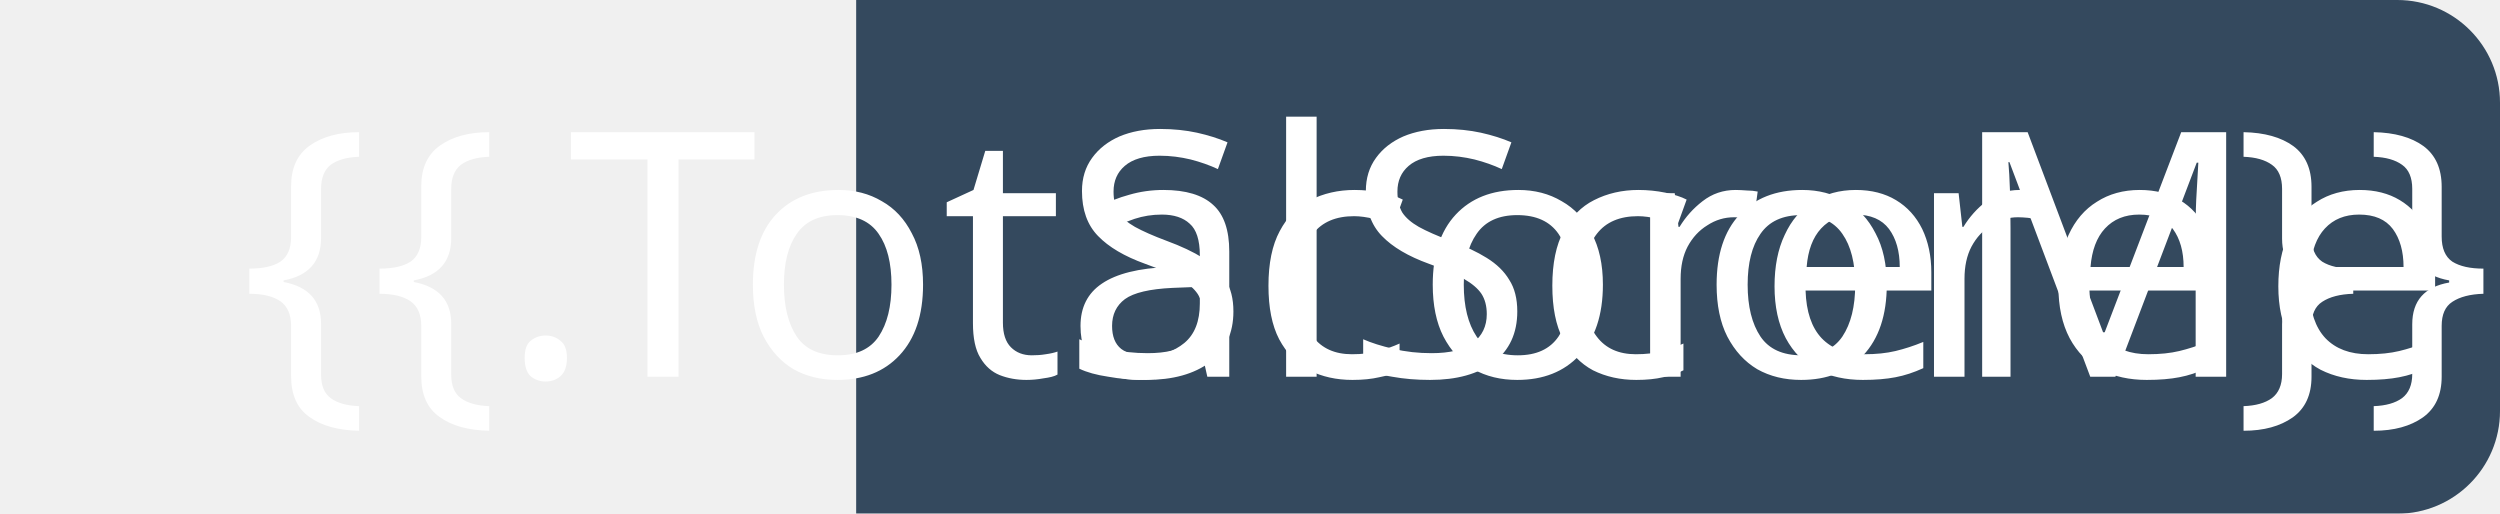
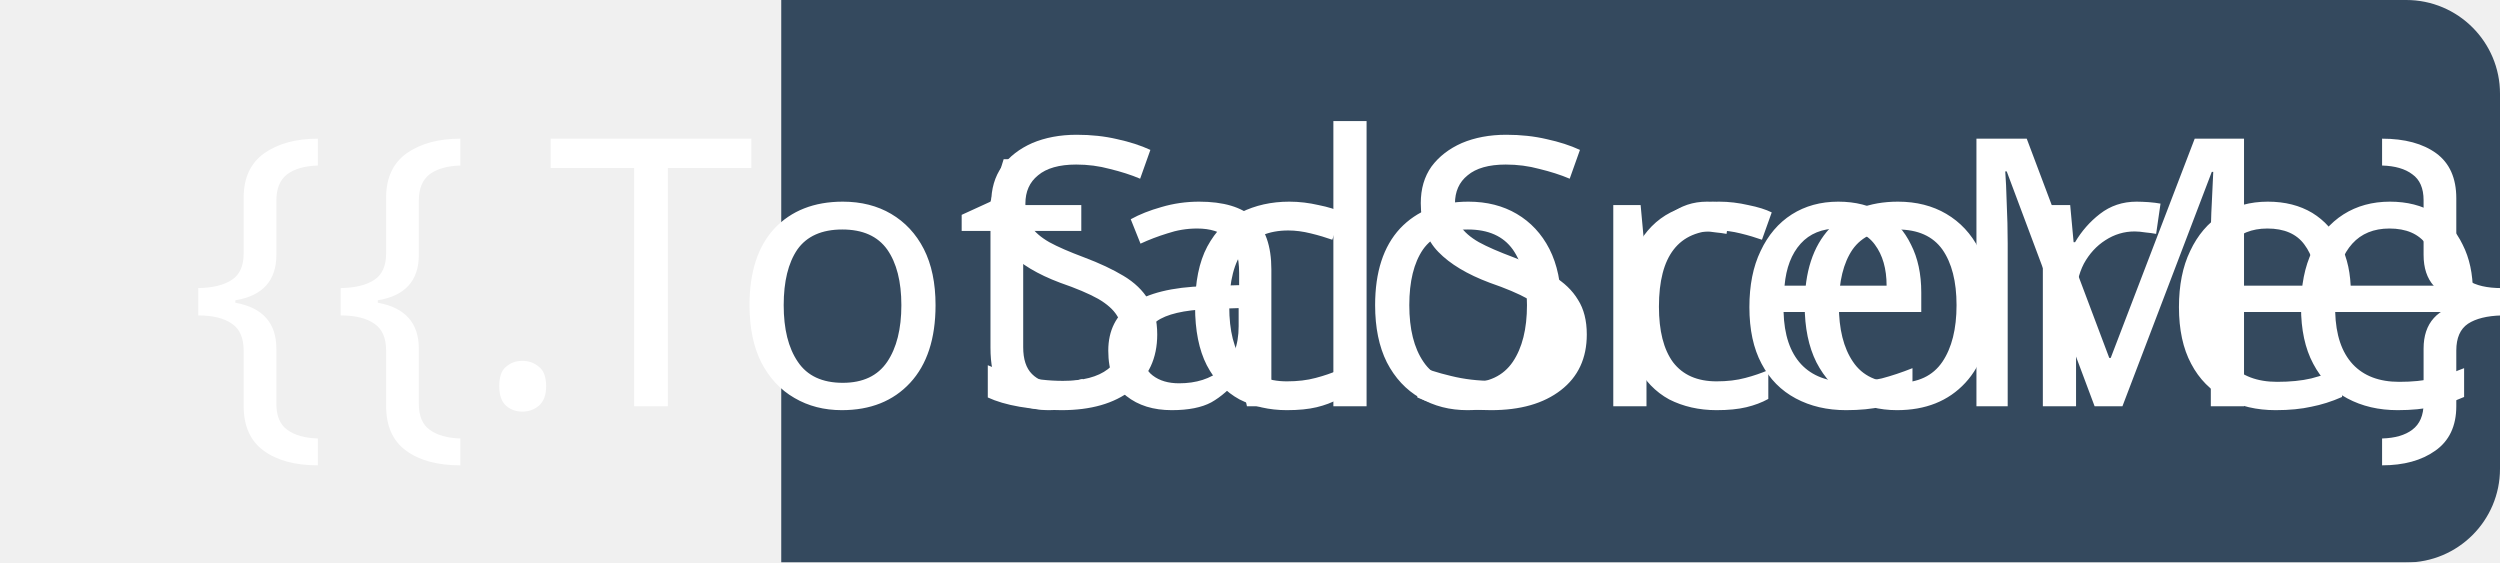
- <svg xmlns="http://www.w3.org/2000/svg" xmlns:xlink="http://www.w3.org/1999/xlink" width="73px" height="15px" viewBox="0 0 73 15" version="1.1">
+ <svg xmlns="http://www.w3.org/2000/svg" xmlns:xlink="http://www.w3.org/1999/xlink" width="80px" height="18px" viewBox="0 0 80 18" version="1.1">
  <defs>
-     <rect id="path-1" x="0" y="0" width="73" height="15" rx="3" />
+     <rect id="path-1" x="0" y="0" width="80" height="18" rx="3" />
  </defs>
  <g id="Page-1" stroke="none" stroke-width="1" fill="none" fill-rule="evenodd">
    <g id="Desktop" transform="translate(-452, -1325)">
      <g id="green-badge" transform="translate(452, 1325)">
        <mask id="mask-2" fill="white">
          <use xlink:href="#path-1" />
        </mask>
        <use id="Rectangle-6" fill="{{ .AsColor }}" xlink:href="#path-1" />
-         <rect id="Rectangle-7" fill="#34495E" mask="url(#mask-2)" x="25" y="0" width="48" height="15" />
-         <text id="{{.TotalScore}}" mask="url(#mask-2)" font-family="Brandon Grotesque" font-size="10" font-weight="normal" fill="#FFFFFF">
-           <tspan x="7" y="11">{{.TotalScore}}</tspan>
+         <rect id="Rectangle-7" fill="#34495E" mask="url(#mask-2)" x="25" y="0" width="55" height="18" />
+         <text id="{{.TotalScore}}" mask="url(#mask-2)" font-family="Brandon Grotesque" font-size="12" font-weight="normal" fill="#FFFFFF">
+           <tspan x="6" y="13">{{.TotalScore}}</tspan>
        </text>
-         <text id="ScoreMe" mask="url(#mask-2)" font-family="Brandon Grotesque" font-size="10" font-weight="normal" fill="#FFFFFF">
-           <tspan x="31" y="11">ScoreMe</tspan>
+         <text id="ScoreMe" mask="url(#mask-2)" font-family="Brandon Grotesque" font-size="12" font-weight="normal" fill="#FFFFFF">
+           <tspan x="31" y="13">ScoreMe</tspan>
        </text>
      </g>
    </g>
  </g>
</svg>
